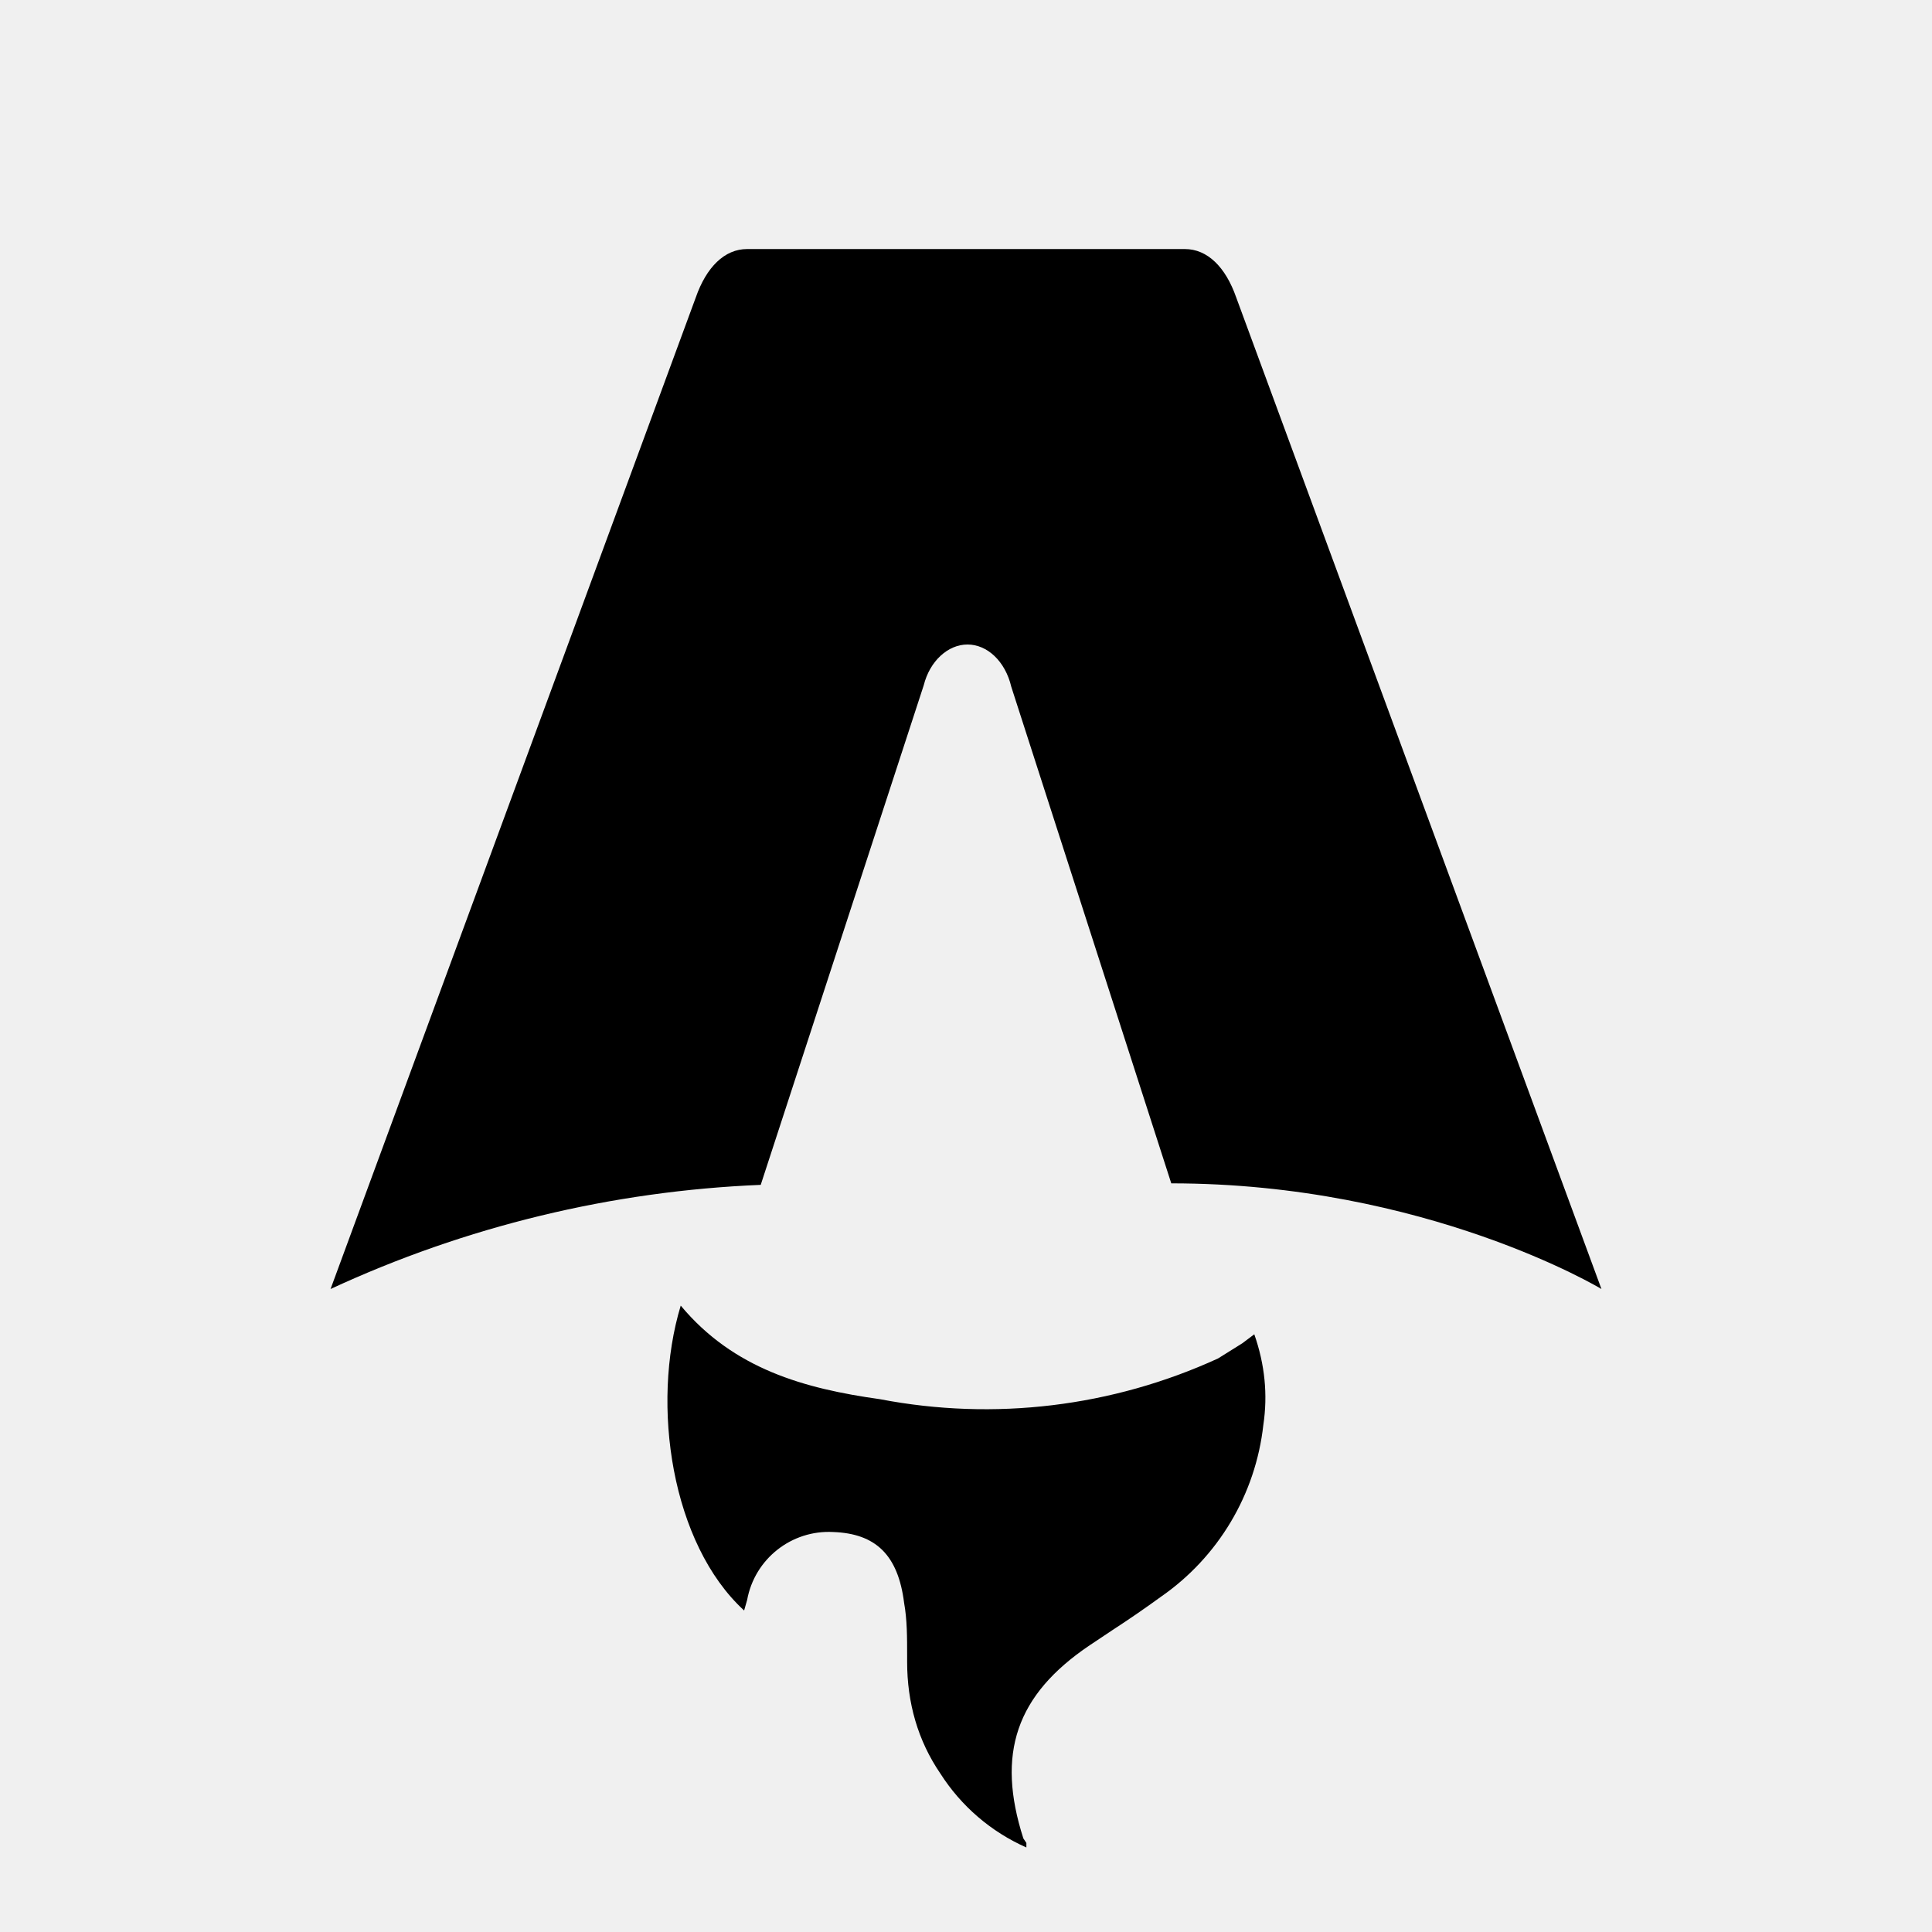
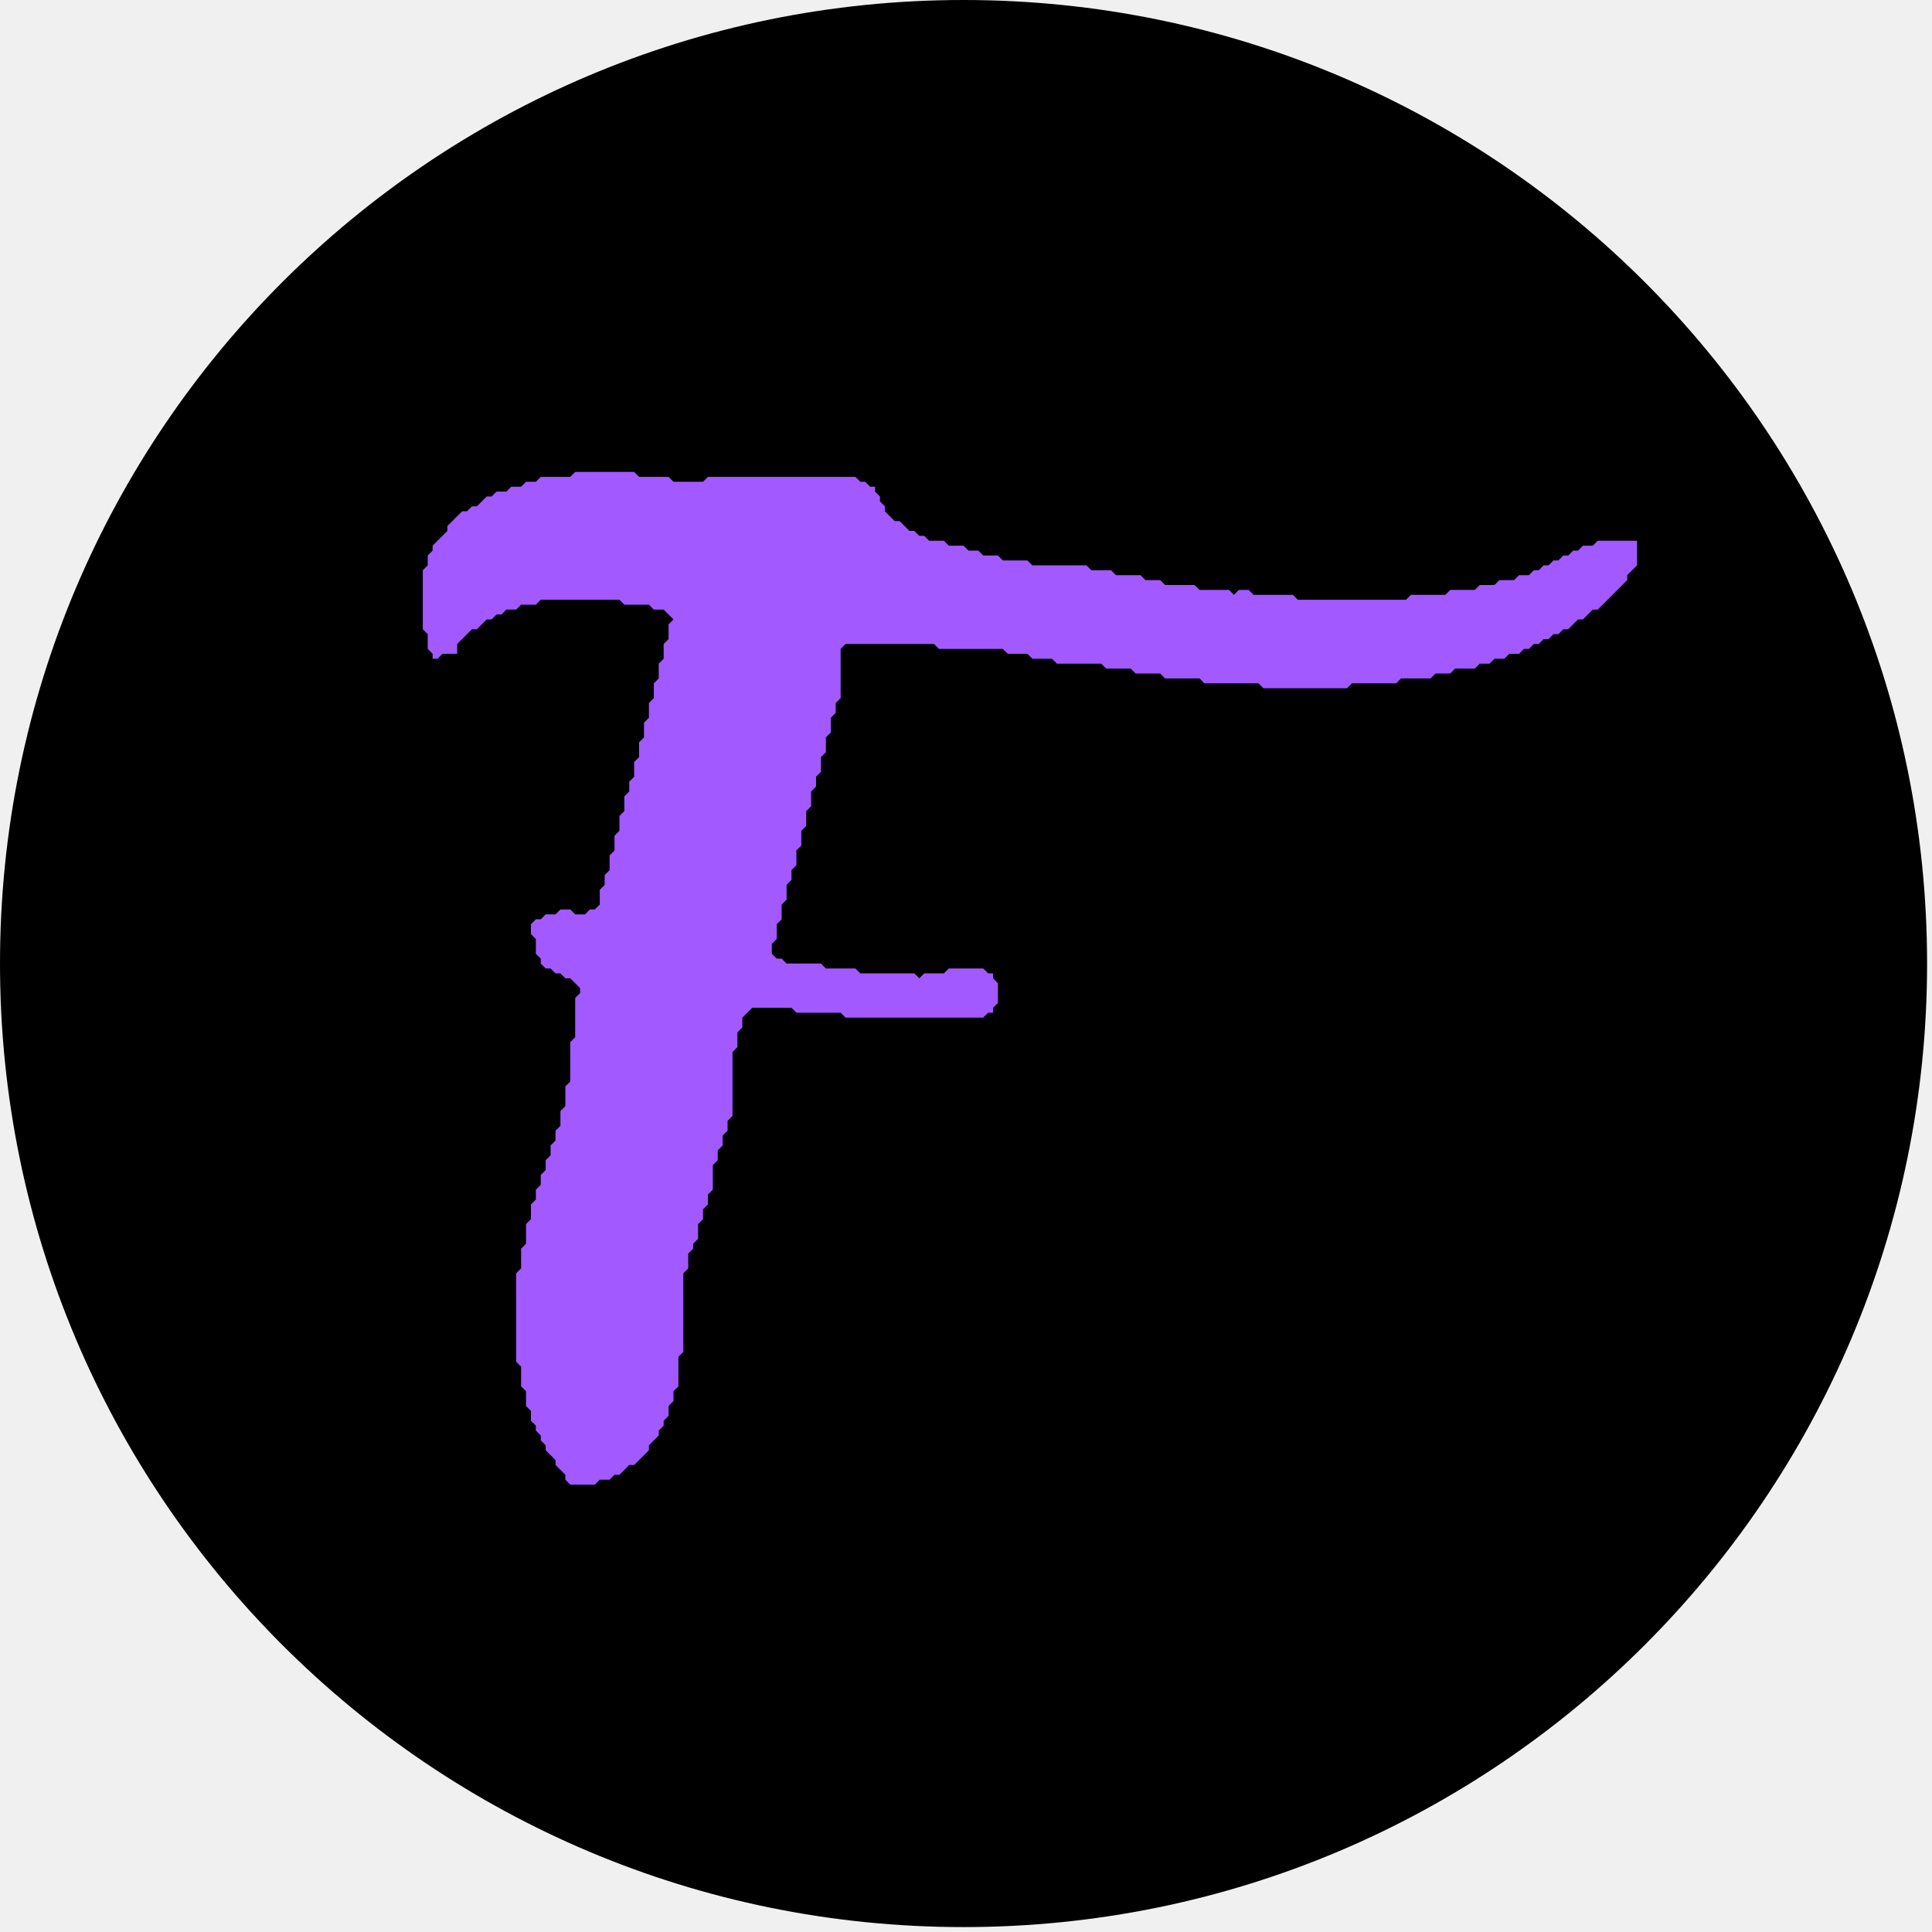
- <svg xmlns="http://www.w3.org/2000/svg" fill="none" viewBox="0 0 128 128">
-   <path d="M50.4 78.5a75.1 75.1 0 0 0-28.5 6.9l24.2-65.7c.7-2 1.9-3.2 3.4-3.2h29c1.5 0 2.7 1.2 3.4 3.2l24.2 65.7s-11.6-7-28.5-7L67 45.5c-.4-1.7-1.6-2.8-2.9-2.8-1.3 0-2.5 1.1-2.9 2.7L50.4 78.5Zm-1.1 28.2Zm-4.2-20.2c-2 6.6-.6 15.8 4.2 20.2a17.5 17.5 0 0 1 .2-.7 5.5 5.5 0 0 1 5.7-4.5c2.8.1 4.3 1.5 4.7 4.7.2 1.1.2 2.3.2 3.5v.4c0 2.7.7 5.2 2.2 7.4a13 13 0 0 0 5.7 4.9v-.3l-.2-.3c-1.8-5.6-.5-9.5 4.4-12.8l1.5-1a73 73 0 0 0 3.2-2.2 16 16 0 0 0 6.8-11.4c.3-2 .1-4-.6-6l-.8.6-1.6 1a37 37 0 0 1-22.4 2.7c-5-.7-9.7-2-13.2-6.2Z" />
-   <style>
-         path { fill: #000; }
-         @media (prefers-color-scheme: dark) {
-             path { fill: #FFF; }
-         }
-     </style>
+ <svg xmlns="http://www.w3.org/2000/svg" baseProfile="full" height="393" version="1.1" width="393">
+   <defs />
+   <circle cx="196" cy="196" fill="black" r="196" />
+   <path d="M 117,96 L 116,97 L 110,97 L 109,98 L 107,98 L 106,99 L 104,99 L 103,100 L 101,100 L 100,101 L 99,101 L 97,103 L 96,103 L 95,104 L 94,104 L 91,107 L 91,108 L 88,111 L 88,112 L 87,113 L 87,115 L 86,116 L 86,128 L 87,129 L 87,132 L 88,133 L 88,134 L 89,134 L 90,133 L 93,133 L 93,131 L 96,128 L 97,128 L 99,126 L 100,126 L 101,125 L 102,125 L 103,124 L 105,124 L 106,123 L 109,123 L 110,122 L 126,122 L 127,123 L 132,123 L 133,124 L 135,124 L 137,126 L 136,127 L 136,130 L 135,131 L 135,134 L 134,135 L 134,138 L 133,139 L 133,142 L 132,143 L 132,146 L 131,147 L 131,150 L 130,151 L 130,154 L 129,155 L 129,158 L 128,159 L 128,161 L 127,162 L 127,165 L 126,166 L 126,169 L 125,170 L 125,173 L 124,174 L 124,177 L 123,178 L 123,180 L 122,181 L 122,184 L 121,185 L 120,185 L 119,186 L 117,186 L 116,185 L 114,185 L 113,186 L 111,186 L 110,187 L 109,187 L 108,188 L 108,190 L 109,191 L 109,194 L 110,195 L 110,196 L 111,197 L 112,197 L 113,198 L 114,198 L 115,199 L 116,199 L 118,201 L 118,202 L 117,203 L 117,211 L 116,212 L 116,220 L 115,221 L 115,225 L 114,226 L 114,229 L 113,230 L 113,232 L 112,233 L 112,235 L 111,236 L 111,238 L 110,239 L 110,241 L 109,242 L 109,244 L 108,245 L 108,248 L 107,249 L 107,253 L 106,254 L 106,258 L 105,259 L 105,277 L 106,278 L 106,282 L 107,283 L 107,286 L 108,287 L 108,289 L 109,290 L 109,291 L 110,292 L 110,293 L 111,294 L 111,295 L 113,297 L 113,298 L 115,300 L 115,301 L 116,302 L 121,302 L 122,301 L 124,301 L 125,300 L 126,300 L 128,298 L 129,298 L 132,295 L 132,294 L 134,292 L 134,291 L 135,290 L 135,289 L 136,288 L 136,286 L 137,285 L 137,283 L 138,282 L 138,276 L 139,275 L 139,259 L 140,258 L 140,255 L 141,254 L 141,253 L 142,252 L 142,249 L 143,248 L 143,246 L 144,245 L 144,243 L 145,242 L 145,237 L 146,236 L 146,234 L 147,233 L 147,231 L 148,230 L 148,228 L 149,227 L 149,214 L 150,213 L 150,210 L 151,209 L 151,207 L 153,205 L 161,205 L 162,206 L 171,206 L 172,207 L 200,207 L 201,206 L 202,206 L 202,205 L 203,204 L 203,200 L 202,199 L 202,198 L 201,198 L 200,197 L 193,197 L 192,198 L 188,198 L 187,199 L 186,198 L 175,198 L 174,197 L 168,197 L 167,196 L 160,196 L 159,195 L 158,195 L 157,194 L 157,192 L 158,191 L 158,188 L 159,187 L 159,184 L 160,183 L 160,180 L 161,179 L 161,177 L 162,176 L 162,173 L 163,172 L 163,169 L 164,168 L 164,165 L 165,164 L 165,161 L 166,160 L 166,158 L 167,157 L 167,154 L 168,153 L 168,150 L 169,149 L 169,146 L 170,145 L 170,143 L 171,142 L 171,132 L 172,131 L 190,131 L 191,132 L 204,132 L 205,133 L 209,133 L 210,134 L 214,134 L 215,135 L 224,135 L 225,136 L 230,136 L 231,137 L 236,137 L 237,138 L 244,138 L 245,139 L 256,139 L 257,140 L 274,140 L 275,139 L 284,139 L 285,138 L 291,138 L 292,137 L 295,137 L 296,136 L 300,136 L 301,135 L 303,135 L 304,134 L 306,134 L 307,133 L 309,133 L 310,132 L 311,132 L 312,131 L 313,131 L 314,130 L 315,130 L 316,129 L 317,129 L 318,128 L 319,128 L 321,126 L 322,126 L 324,124 L 325,124 L 331,118 L 331,117 L 333,115 L 333,110 L 325,110 L 324,111 L 322,111 L 321,112 L 320,112 L 319,113 L 318,113 L 317,114 L 316,114 L 315,115 L 314,115 L 313,116 L 312,116 L 311,117 L 309,117 L 308,118 L 305,118 L 304,119 L 301,119 L 300,120 L 295,120 L 294,121 L 287,121 L 286,122 L 264,122 L 263,121 L 255,121 L 254,120 L 252,120 L 251,121 L 250,120 L 244,120 L 243,119 L 237,119 L 236,118 L 233,118 L 232,117 L 227,117 L 226,116 L 222,116 L 221,115 L 210,115 L 209,114 L 204,114 L 203,113 L 200,113 L 199,112 L 197,112 L 196,111 L 193,111 L 192,110 L 189,110 L 188,109 L 187,109 L 186,108 L 185,108 L 183,106 L 182,106 L 180,104 L 180,103 L 179,102 L 179,101 L 178,100 L 178,99 L 177,99 L 176,98 L 175,98 L 174,97 L 144,97 L 143,98 L 137,98 L 136,97 L 130,97 L 129,96 Z" fill="#a259ff" />
</svg>
